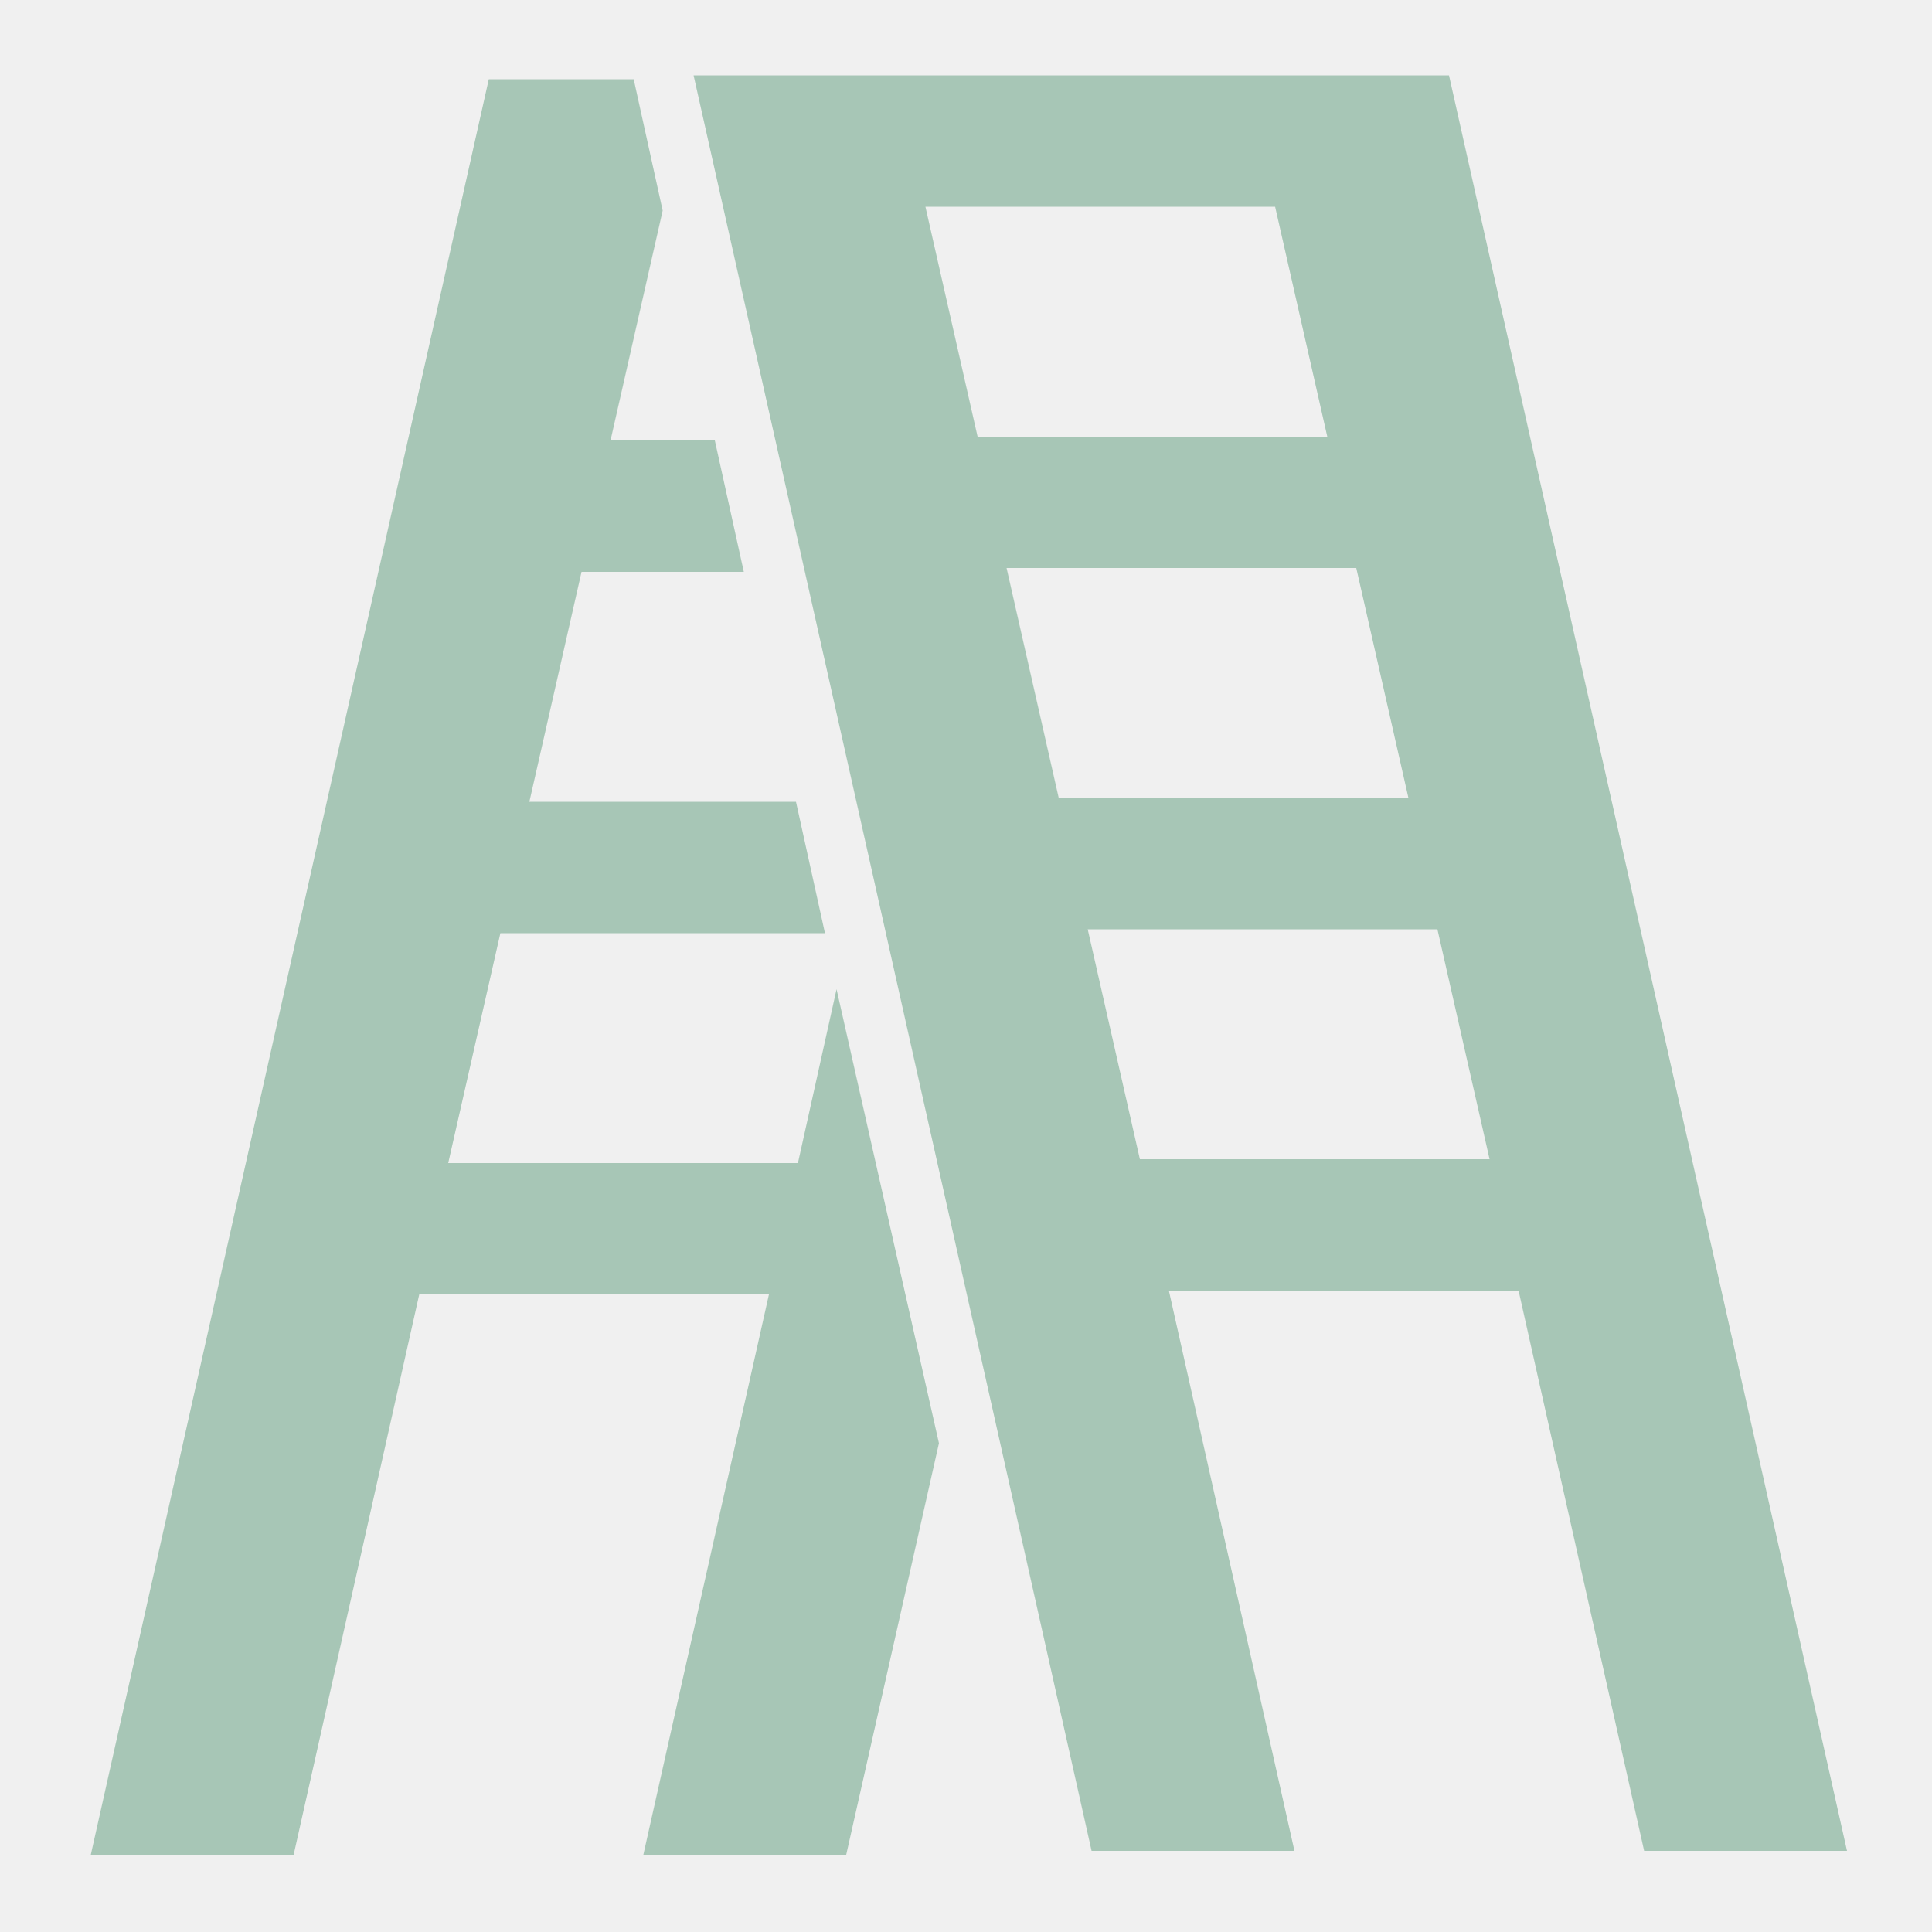
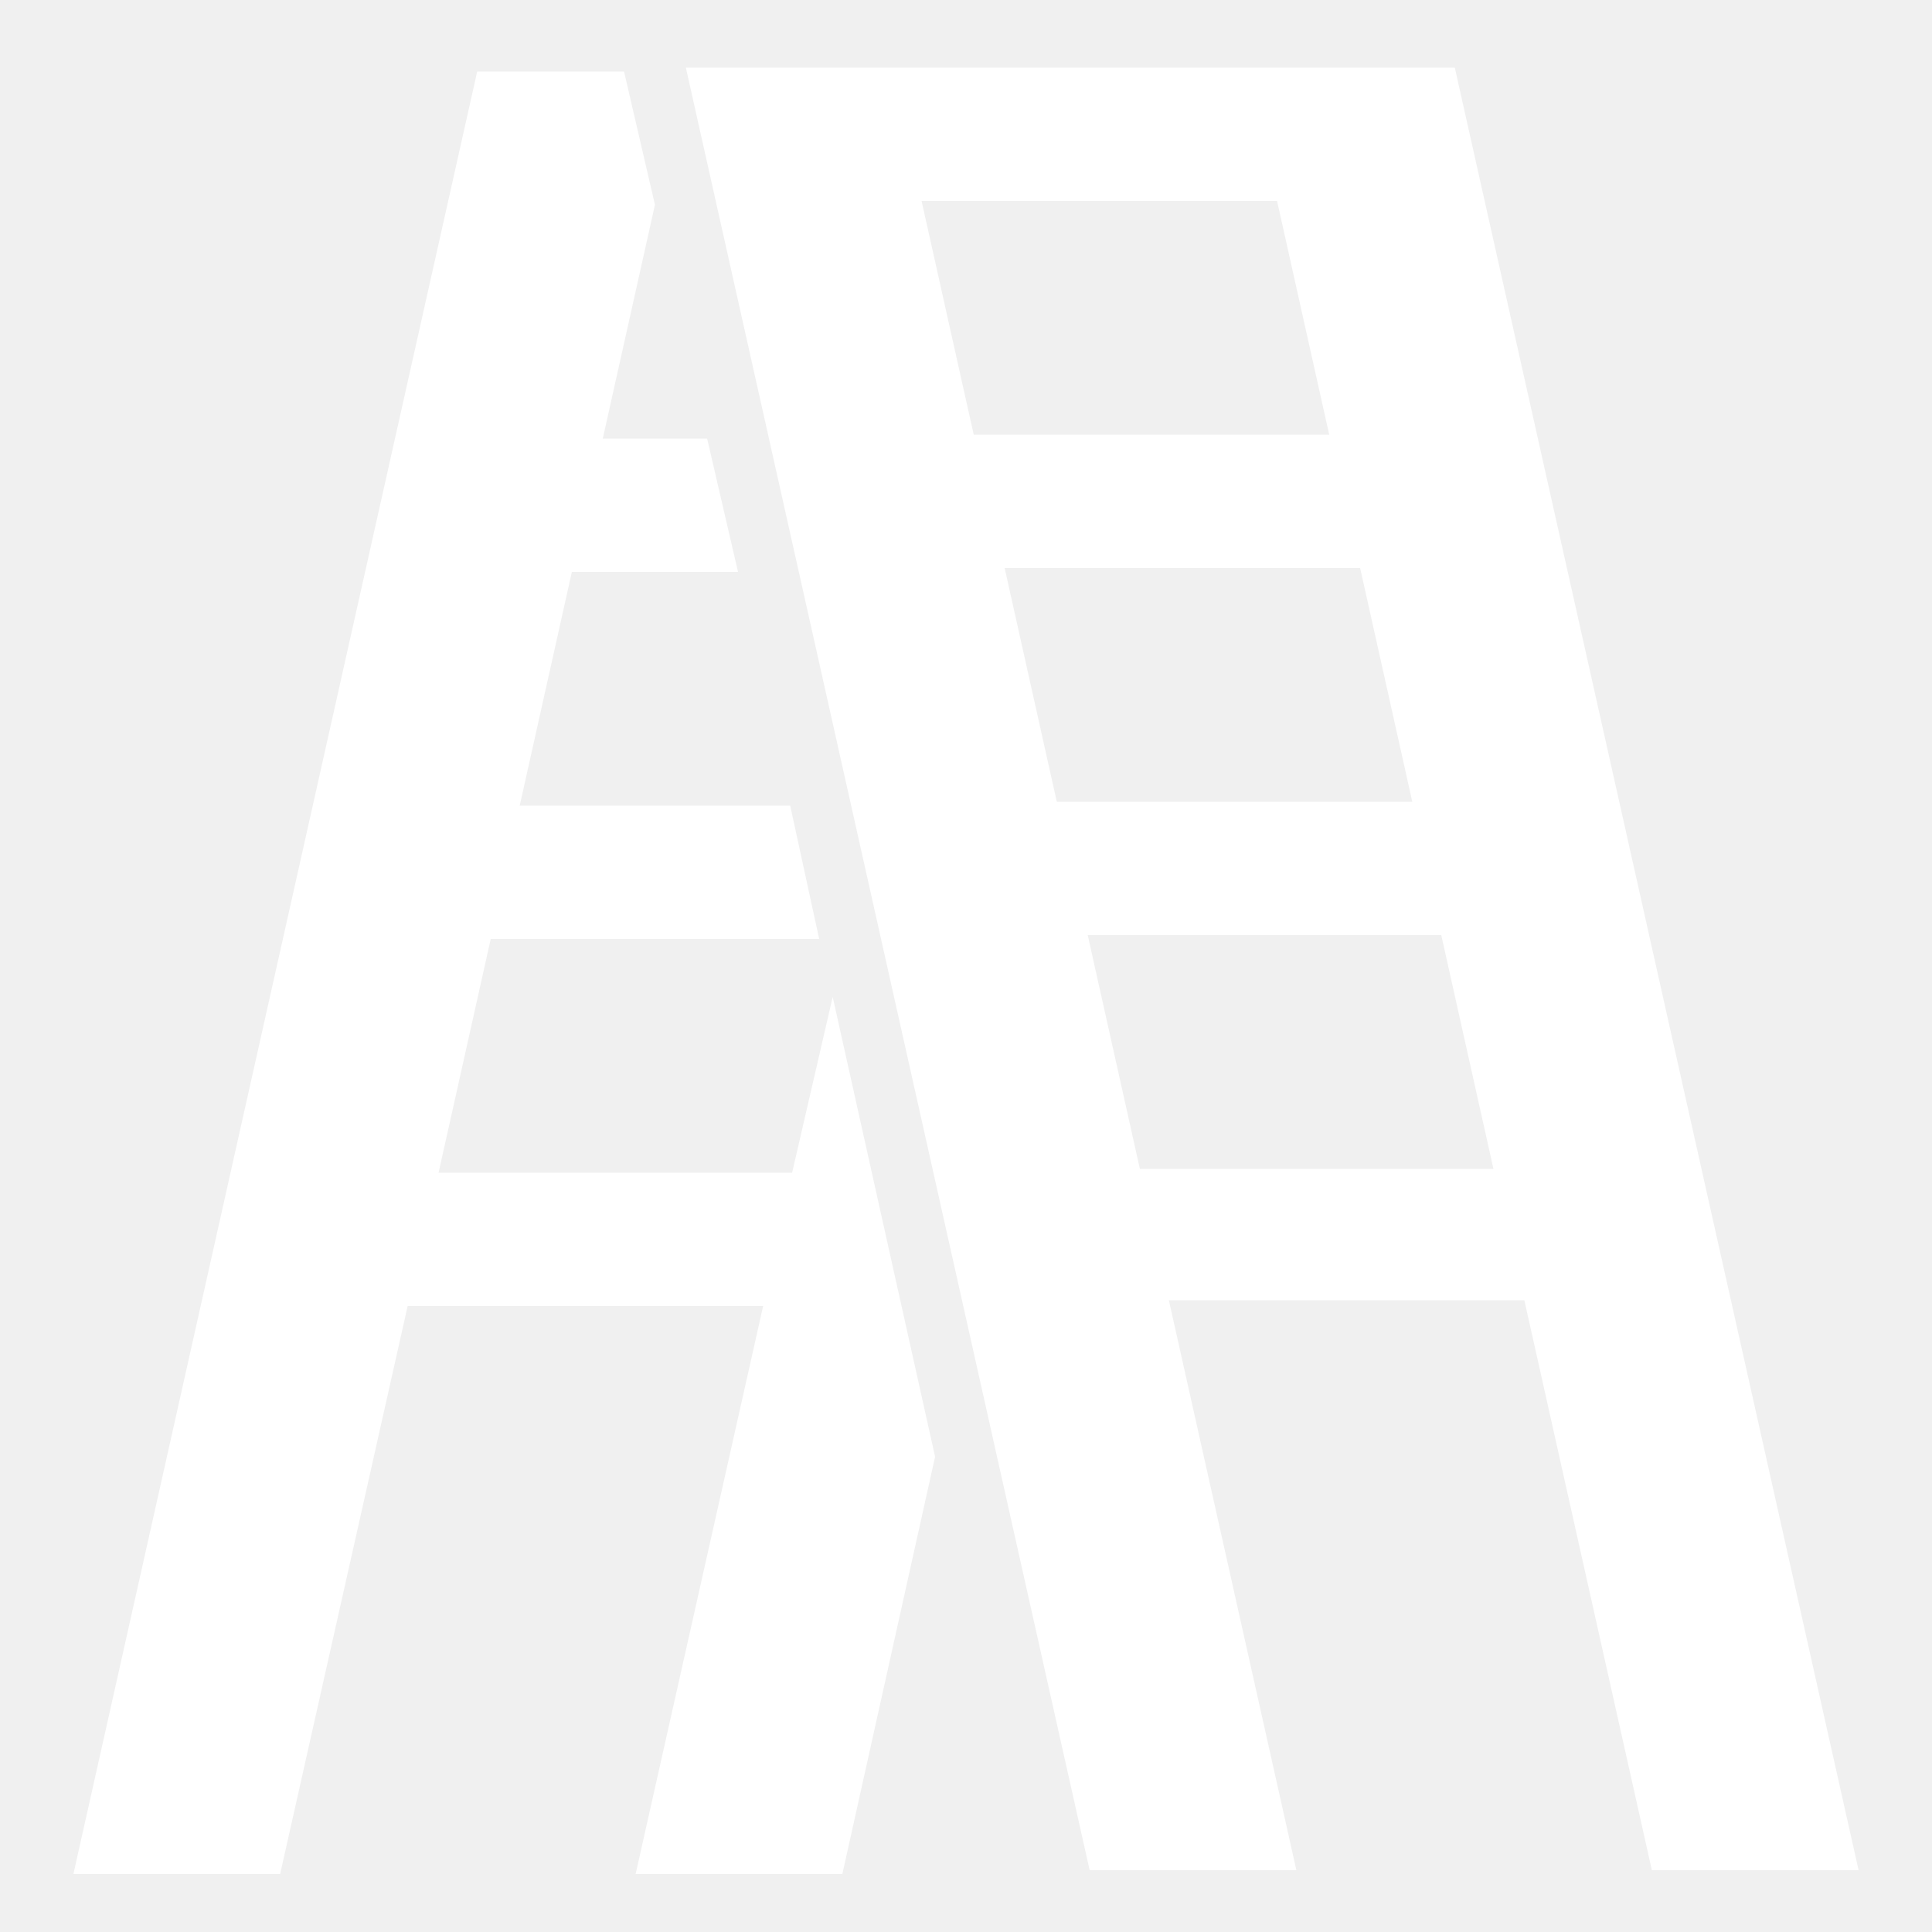
<svg xmlns="http://www.w3.org/2000/svg" version="1.1" id="Layer_1" x="0px" y="0px" viewBox="0 0 100 100" enable-background="new 0 0 100 100" xml:space="preserve">
-   <path fill-rule="evenodd" clip-rule="evenodd" fill="#A7C6B6" d="M64.5,3.9h9.2H75l20.6,91.9H85.1l-6.5-29H60.5l6.5,29H56.5  L35.9,3.9H40h6.4H64.5L64.5,3.9z M77.1,60l-2.7-11.9H56.3L59,60H77.1L77.1,60z M72.9,41.3l-2.7-11.9H52.1l2.7,11.9H72.9L72.9,41.3z   M68.7,22.6L66,10.7H47.9l2.7,11.9H68.7L68.7,22.6z" />
-   <polygon fill-rule="evenodd" clip-rule="evenodd" fill="#A7C6B6" points="32.8,4.1 26.6,4.1 25.3,4.1 4.7,96 15.2,96 21.7,67   39.8,67 33.3,96 43.8,96 48.6,74.7 43.3,51.2 41.3,60.2 23.2,60.2 25.9,48.3 42.7,48.3 41.2,41.5 27.4,41.5 30.1,29.6 38.5,29.6   37,22.8 31.6,22.8 34.3,10.9 34.3,10.9 32.8,4.1 " />
+   <path display="none" fill-rule="evenodd" clip-rule="evenodd" fill="#FFFFFF" d="M11.5,15.8h4.1C15.8,9,21.4,3.5,28.3,3.5  C35.2,3.5,40.8,9,41,15.8h4.1v2.7v9c-2.4-0.5-4.4-1.4-6.4-2.2c-2.7-1.2-5.2-2.2-8.4-2.5c-3.5-0.3-6.7,0.9-9.2,3  c-2.5,2.1-4.1,5.1-4.4,8.6c-0.3,3.4,0.9,6.7,2.9,9.1c2,2.3,4.8,4,8.1,4.4c0.1,0,0.3,0.1,0.4,0.1l0,0l0,0v0l0.1,0  c5.6,0.9,11.6-1,16.9-2.8v37.7v2.7H41c-0.2,6.9-5.9,12.3-12.8,12.3c-6.9,0-12.5-5.5-12.8-12.3h-4.1v-2.7V18.5V15.8L11.5,15.8z   M30.1,25.9c5.4,0.4,9,3.8,15.6,4.9c8.6,1.4,22.3-2.1,32-2.3c16.8-0.2,15.9,22.7,7.2,12.6c-5.1-6-22.8-2.8-33-1.2  c-5.5,0.8-15.5,6.4-23.3,5c0,0-0.1,0-0.1,0c-5.2-0.5-9-5-8.6-10.2C20.3,29.4,24.8,25.5,30.1,25.9L30.1,25.9z M28.3,61  c3.4,0,6.1,2.7,6.1,6.1c0,2.3-1.3,4.3-3.1,5.3v7.2c0,1.6-1.3,3-3,3l0,0c-1.6,0-3-1.3-3-3v-7.2c-1.9-1-3.1-3-3.1-5.3  C22.2,63.7,24.9,61,28.3,61L28.3,61z" />
+   <path fill-rule="evenodd" clip-rule="evenodd" fill="#FFFFFF" d="M64.6,3.5h9.3h1.4l20.9,93.3H85.5l-6.6-29.5H60.5l6.6,29.5H56.4  L35.5,3.5h4.2h6.5H64.6L64.6,3.5z M77.3,60.5l-2.7-12.1H56.3L59,60.5H77.3L77.3,60.5z M73.1,41.5l-2.7-12.1H52l2.7,12.1H73.1  L73.1,41.5z M68.8,22.5l-2.7-12.1H47.7l2.7,12.1H68.8L68.8,22.5z" />
+   <polygon fill-rule="evenodd" clip-rule="evenodd" fill="#FFFFFF" points="32.3,3.7 26.1,3.7 24.7,3.7 3.8,97 14.5,97 21.1,67.6   39.5,67.6 32.9,97 43.6,97 48.4,75.4 43.1,51.6 41,60.7 22.7,60.7 25.4,48.6 42.4,48.6 40.9,41.7 26.9,41.7 29.6,29.6 38.2,29.6   36.6,22.7 31.2,22.7 33.9,10.6 33.9,10.6 32.3,3.7 " />
</svg>
